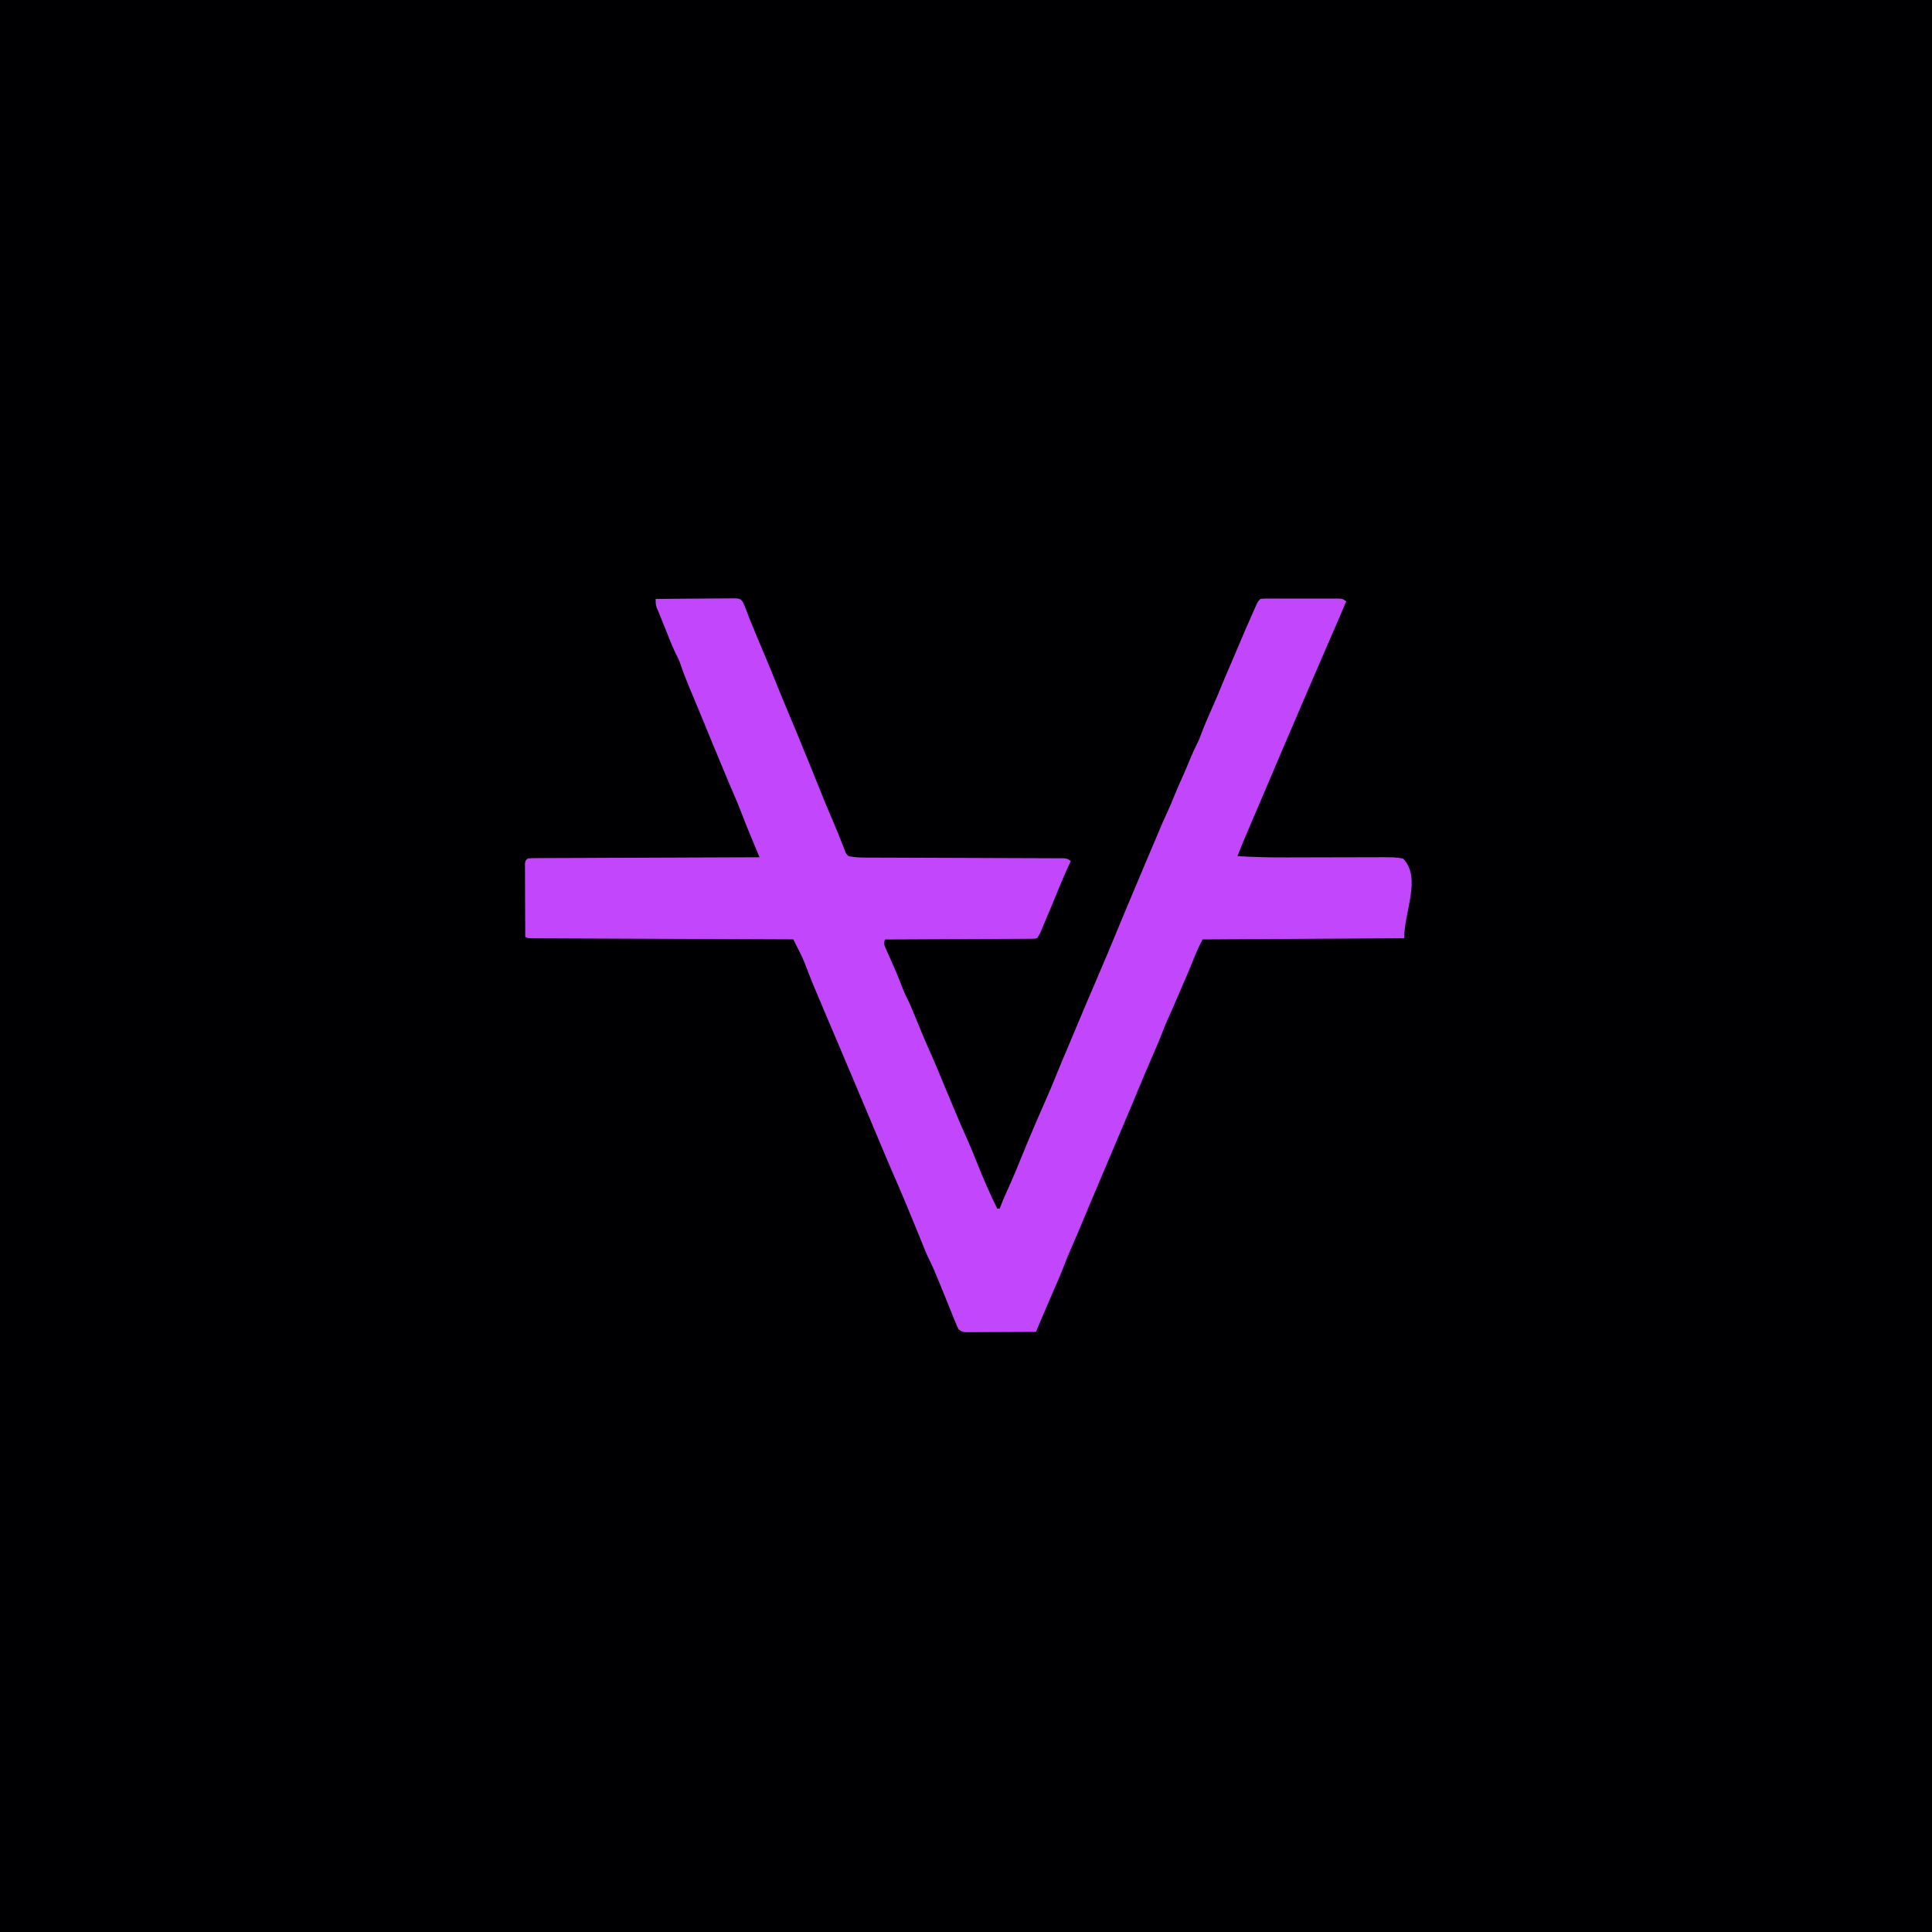
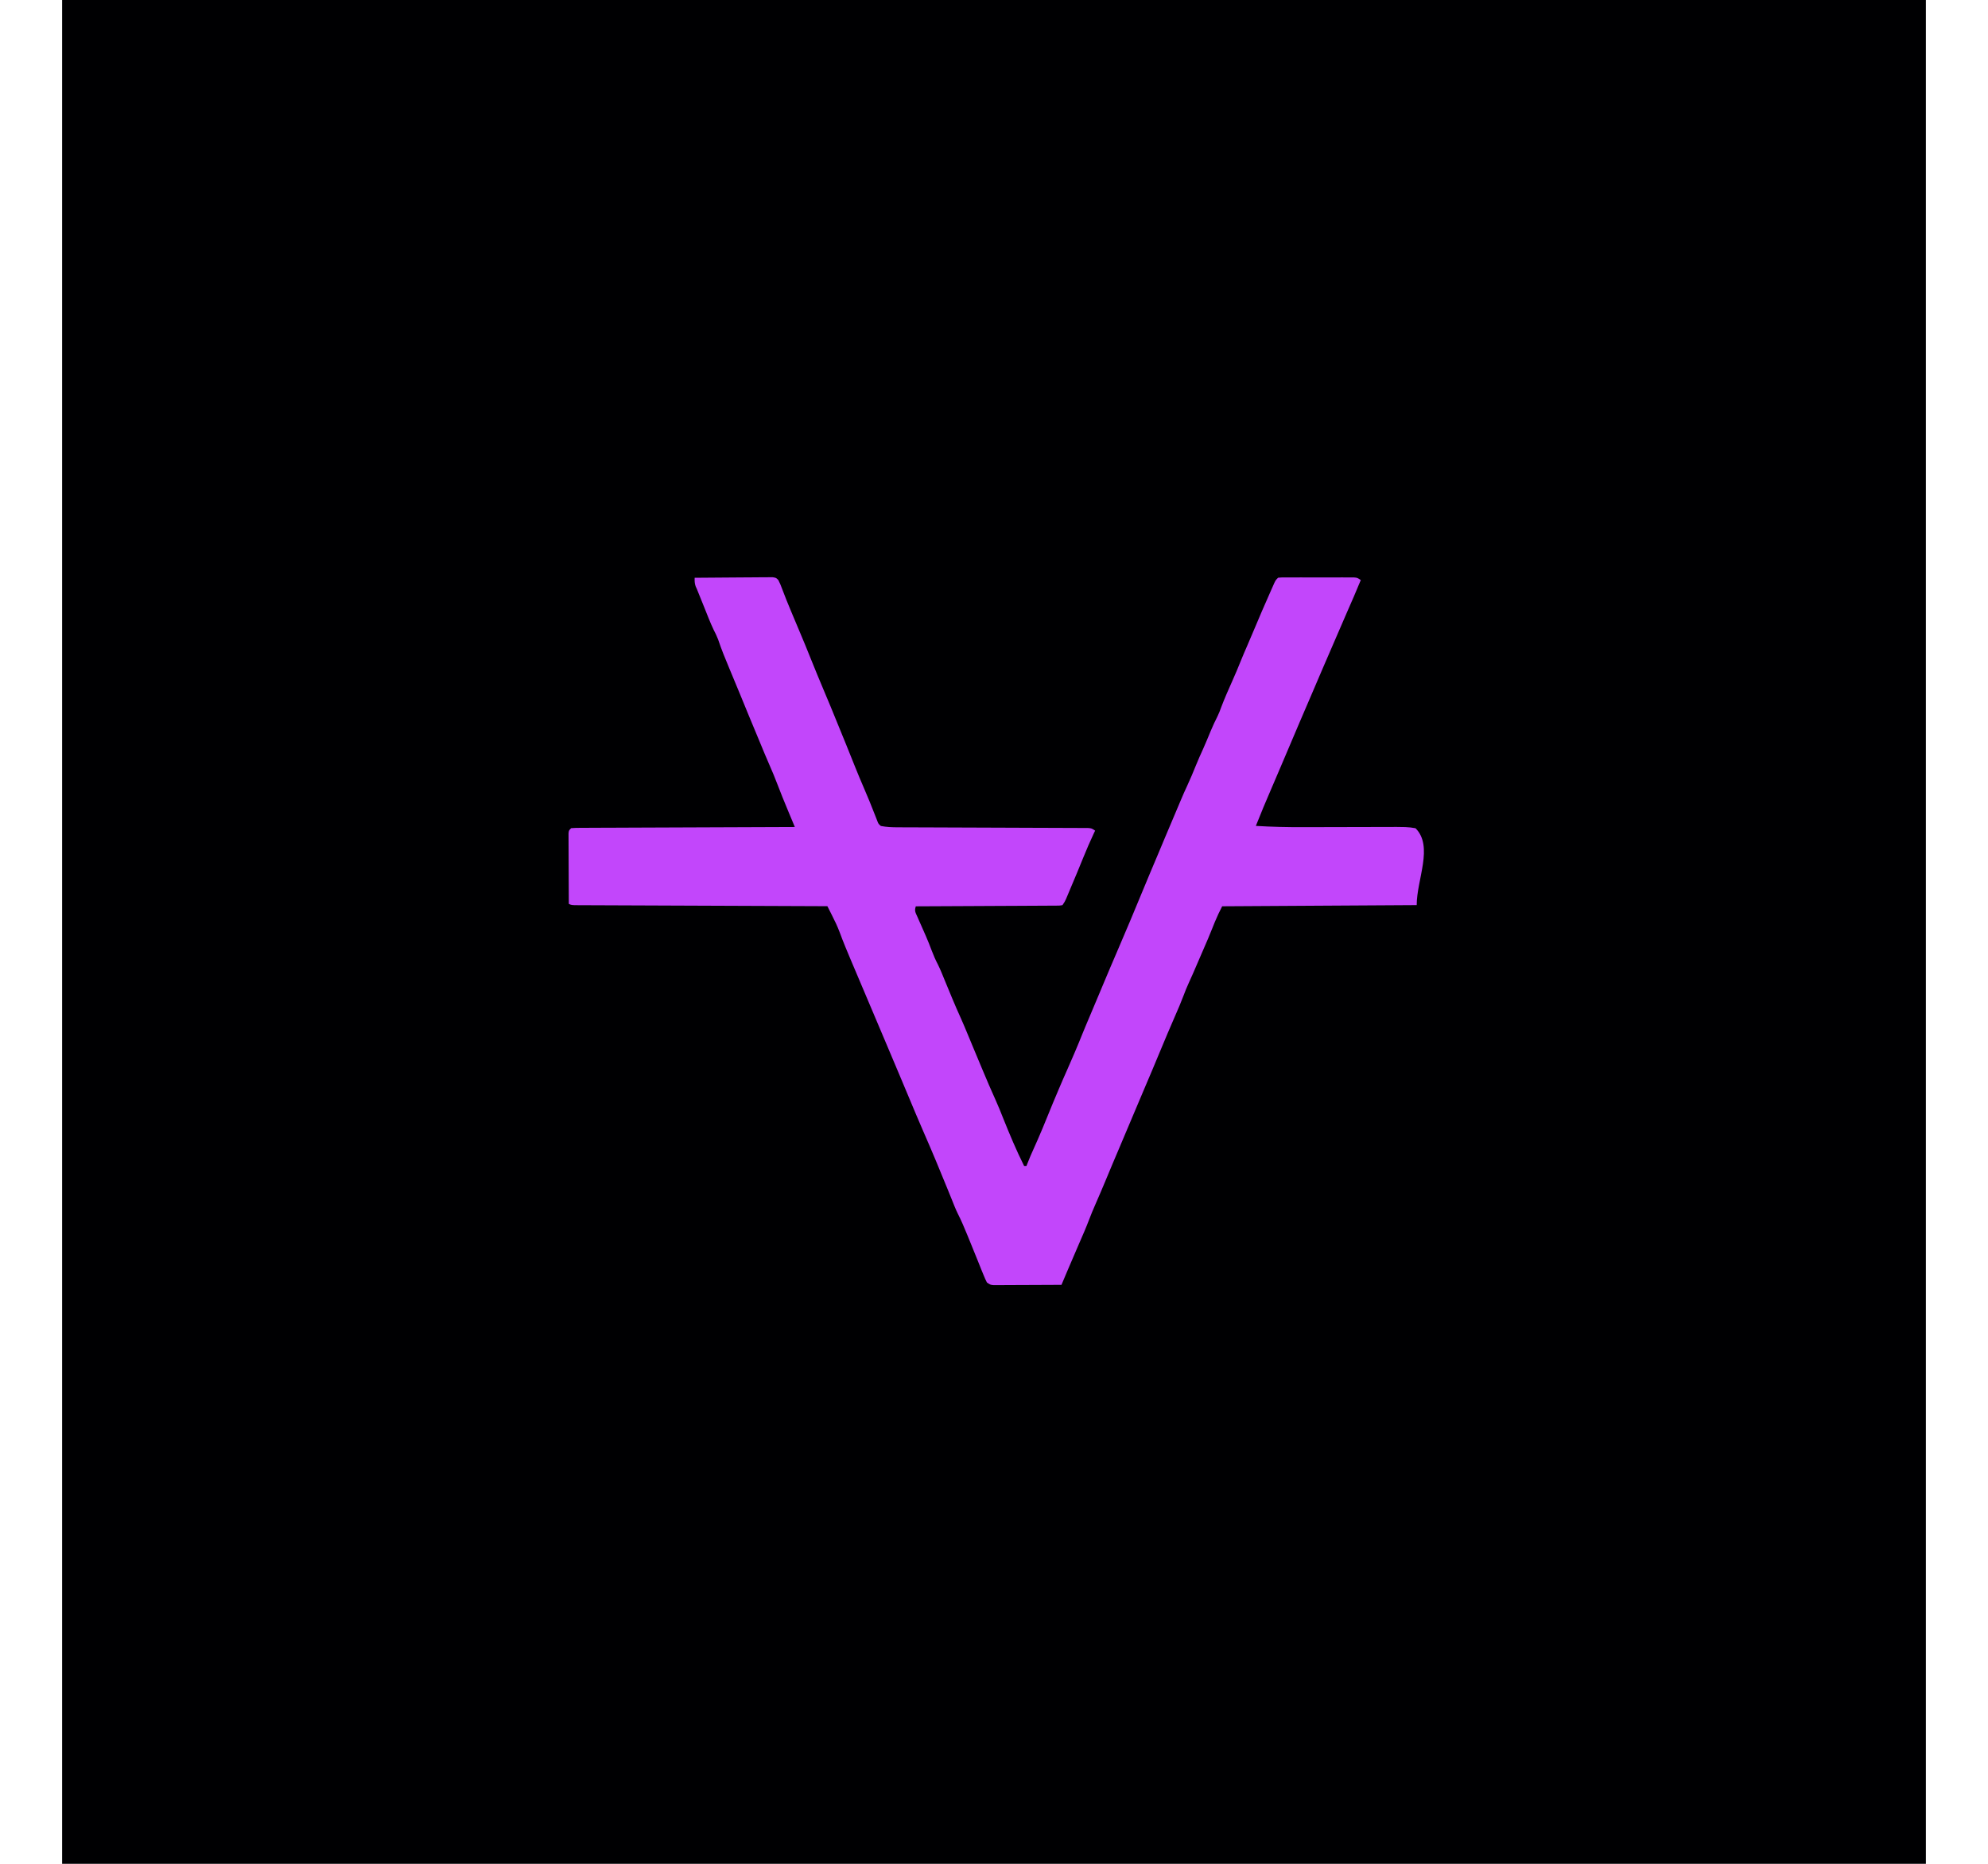
- <svg xmlns="http://www.w3.org/2000/svg" version="1.1" viewBox="0 0 1600 1600" width="1280" height="1280">
+ <svg xmlns="http://www.w3.org/2000/svg" version="1.1" viewBox="0 0 1600 1600" width="1600" height="1500">
  <path transform="translate(0)" d="m0 0h1600v1600h-1600v-1600z" fill="#000002" />
  <path transform="translate(543,496)" d="m0 0c9.07-0.093 18.1-0.164 27.2-0.207 4.21-0.021 8.43-0.049 12.6-0.095 4.07-0.043 8.13-0.067 12.2-0.078 1.55-0.007 3.1-0.022 4.66-0.043 2.17-0.029 4.34-0.033 6.51-0.031 1.24-0.009 2.47-0.018 3.75-0.027 3.02 0.481 3.02 0.481 4.88 2.36 1.3 2.41 2.28 4.79 3.2 7.37 2.43 6.52 5.06 13 7.75 19.4 0.435 1.04 0.87 2.08 1.32 3.15 2 4.77 4 9.53 6.01 14.3 3.3 7.8 6.55 15.6 9.67 23.5 3.55 8.94 7.28 17.8 11 26.7 4.1 9.65 8.08 19.3 12 29 1.17 2.88 2.35 5.76 3.53 8.64 0.401 0.978 0.801 1.96 1.21 2.96 0.758 1.85 1.52 3.7 2.27 5.55 2.73 6.68 5.43 13.4 8.08 20.1 2.32 5.84 4.76 11.6 7.26 17.4 3.56 8.24 6.96 16.5 10.2 24.9 0.463 1.18 0.463 1.18 0.935 2.39 0.267 0.694 0.535 1.39 0.81 2.1 0.795 1.93 0.795 1.93 2.82 3.73 4.83 0.94 9.52 1.13 14.4 1.14 0.714 0.004 1.43 0.007 2.16 0.011 2.38 0.011 4.75 0.014 7.13 0.018 1.71 0.006 3.42 0.013 5.13 0.02 3.67 0.015 7.35 0.026 11 0.036 5.81 0.015 11.6 0.039 17.4 0.065 16.5 0.071 33 0.131 49.5 0.182 9.12 0.028 18.2 0.064 27.4 0.107 5.78 0.027 11.6 0.045 17.3 0.056 3.59 0.009 7.17 0.026 10.8 0.046 1.67 0.007 3.33 0.012 5 0.012 2.27 0.001 4.54 0.014 6.81 0.031 1.27 0.004 2.54 0.008 3.85 0.013 3.07 0.259 3.07 0.259 6.07 2.26-0.329 0.683-0.657 1.37-0.996 2.07-3.28 6.96-6.3 14-9.19 21.1-3.53 8.69-7.11 17.4-10.8 26-0.473 1.13-0.945 2.26-1.43 3.42-0.444 1.05-0.888 2.1-1.34 3.18-0.393 0.934-0.786 1.87-1.19 2.83-1.09 2.38-1.09 2.38-3.09 5.38-2.21 0.385-2.21 0.385-5.02 0.399-1.59 0.019-1.59 0.019-3.22 0.038-1.17-0.001-2.34-0.003-3.55-0.004-1.23 0.01-2.46 0.02-3.72 0.031-3.38 0.025-6.75 0.037-10.1 0.043-3.53 0.009-7.05 0.036-10.6 0.06-6.68 0.044-13.4 0.072-20 0.095-7.6 0.027-15.2 0.071-22.8 0.116-15.6 0.093-31.3 0.165-46.9 0.222-1.32 3.96-0.32 5.19 1.35 8.96 0.522 1.19 1.04 2.39 1.58 3.62 0.563 1.26 1.13 2.53 1.69 3.79 1.08 2.44 2.15 4.89 3.23 7.34 0.401 0.91 0.401 0.91 0.809 1.84 1.78 4.08 3.42 8.2 4.99 12.4 1.57 4.16 3.28 8.1 5.33 12 2.23 4.49 4.05 9.17 5.96 13.8 0.417 1.01 0.834 2.02 1.26 3.05 1.69 4.08 3.37 8.16 5.05 12.2 2.4 5.81 4.91 11.5 7.53 17.3 2 4.44 3.86 8.94 5.71 13.4 0.872 2.1 1.74 4.2 2.62 6.3 0.462 1.11 0.925 2.23 1.4 3.38 2.69 6.48 5.4 13 8.11 19.4 0.278 0.664 0.556 1.33 0.842 2.01 3.57 8.52 7.18 17 11 25.4 2.34 5.17 4.44 10.4 6.53 15.7 5.58 13.9 11.3 27.6 18 41h2c0.231-0.594 0.461-1.19 0.699-1.8 1.74-4.43 3.55-8.81 5.55-13.1 2.38-5.17 4.61-10.4 6.81-15.6 0.328-0.779 0.657-1.56 0.995-2.36 1.65-3.94 3.27-7.88 4.84-11.8 2.44-6.13 5.02-12.2 7.6-18.3 0.473-1.12 0.946-2.24 1.43-3.39 2.32-5.47 4.66-10.9 7.09-16.3 1.87-4.2 3.67-8.42 5.48-12.6l1.14-2.66c2.18-5.08 4.28-10.2 6.32-15.3 1.92-4.78 3.96-9.52 5.97-14.3 3.06-7.22 6.12-14.4 9.14-21.7 0.258-0.617 0.516-1.23 0.781-1.87 0.528-1.26 1.06-2.52 1.58-3.79 4.57-10.9 9.19-21.8 13.9-32.7 6.66-15.5 13.2-31 19.6-46.6 4.87-11.8 9.8-23.5 14.8-35.3 1.62-3.81 3.22-7.63 4.81-11.5 2.29-5.5 4.63-11 6.98-16.5 2.43-5.65 4.85-11.3 7.19-17 1.63-3.95 3.38-7.82 5.19-11.7 2.72-5.82 5.17-11.7 7.59-17.7 1.94-4.75 3.99-9.42 6.15-14.1 2.25-5.02 4.34-10.1 6.44-15.2 1.86-4.47 3.87-8.8 6.06-13.1 1.16-2.35 2.06-4.76 2.94-7.22 2.99-7.96 6.47-15.7 9.93-23.5 2.46-5.53 4.83-11.1 7.05-16.7 1.66-4.15 3.44-8.25 5.21-12.3 2.57-5.97 5.13-11.9 7.63-17.9 3.47-8.32 7.04-16.6 10.7-24.8 0.804-1.82 1.6-3.65 2.4-5.48 0.494-1.11 0.988-2.23 1.5-3.38 0.441-1 0.883-2 1.34-3.03 1.2-2.4 1.2-2.4 3.2-4.4 2.8-0.254 2.8-0.254 6.42-0.259 0.659-0.004 1.32-0.007 2-0.011 2.18-0.009 4.36-0.003 6.55 0.004 1.51-0.001 3.03-0.003 4.54-0.006 3.18-0.003 6.35 0.001 9.53 0.011 4.07 0.011 8.15 0.005 12.2-0.007 3.13-0.007 6.26-0.005 9.39 2.56e-4 1.5 0.001 3-3.06e-4 4.51-0.005 2.1-0.005 4.2 0.003 6.3 0.014 1.79 0.002 1.79 0.002 3.62 0.005 2.93 0.254 2.93 0.254 5.93 2.25-3.85 9.38-7.89 18.7-12 28-6.9 15.8-13.7 31.6-20.5 47.4-2.69 6.3-5.39 12.6-8.09 18.9-0.965 2.25-1.93 4.5-2.89 6.75-2.93 6.85-5.87 13.7-8.81 20.5-5.24 12.2-10.4 24.4-15.6 36.7-2.42 5.72-4.85 11.4-7.3 17.1-0.395 0.918-0.395 0.918-0.798 1.85-0.262 0.61-0.525 1.22-0.795 1.85-4.56 10.6-9.06 21.2-13.3 32 13.7 0.847 27.4 1.13 41.2 1.08 3.4-0.013 6.8-0.019 10.2-0.024 7.2-0.011 14.4-0.031 21.6-0.051 8.39-0.024 16.8-0.044 25.2-0.056 3.33-0.006 6.66-0.019 9.98-0.032 22-0.054 22-0.054 28.9 1.09 15.6 15.6 1 44 1 66l-167 1c-3.31 6.58-3.31 6.58-6.22 13.3-0.375 0.926-0.75 1.85-1.14 2.81l-1.14 2.85c-2.41 5.98-4.85 11.9-7.49 17.8-1.87 4.19-3.65 8.42-5.45 12.6-2.38 5.57-4.76 11.1-7.31 16.6-1.63 3.54-3.07 7.1-4.44 10.8-2.22 5.86-4.67 11.6-7.19 17.3-4.52 10.3-8.87 20.7-13.2 31.1-4.31 10.4-8.63 20.7-13.1 31.1-3.34 7.75-6.6 15.5-9.85 23.3-3.97 9.49-7.97 19-12 28.4-3.71 8.62-7.32 17.3-10.9 25.9-3.11 7.45-6.25 14.9-9.52 22.3-1.89 4.28-3.67 8.56-5.31 12.9-2.6 6.9-5.56 13.6-8.53 20.4-3.39 7.75-6.71 15.5-10 23.3-0.5 1.18-1 2.37-1.52 3.59-1.22 2.88-2.43 5.76-3.65 8.64-7.9 0.046-15.8 0.082-23.7 0.104-3.67 0.01-7.34 0.025-11 0.047-3.54 0.022-7.08 0.034-10.6 0.039-2.01 0.005-4.02 0.021-6.03 0.037-1.22 1.51e-4 -2.44 3.02e-4 -3.7 4.58e-4 -1.08 0.004-2.15 0.009-3.26 0.013-2.68-0.241-2.68-0.241-5.68-2.24-1.46-2.91-1.46-2.91-2.94-6.5-0.725-1.75-0.725-1.75-1.46-3.53-1.15-2.84-2.28-5.68-3.41-8.52-2.42-6.07-4.9-12.1-7.39-18.2-0.529-1.28-1.06-2.57-1.58-3.85-2.58-6.29-5.16-12.5-8.28-18.6-1.86-3.76-3.36-7.67-4.93-11.6-0.796-1.96-1.59-3.92-2.39-5.89-0.633-1.56-0.633-1.56-1.28-3.15-6.74-16.6-13.6-33.1-20.8-49.5-4.47-10.3-8.82-20.6-13.1-30.9-2.49-6.01-5.02-12-7.56-18-3.25-7.66-6.48-15.3-9.71-23-6.04-14.4-12.1-28.7-18.2-43-4.69-10.9-9.3-21.9-13.9-32.8-0.476-1.14-0.476-1.14-0.962-2.3-0.919-2.2-1.84-4.4-2.75-6.6-0.294-0.706-0.588-1.41-0.89-2.14-1.72-4.17-3.34-8.36-4.9-12.6-1.94-5.12-4.24-9.96-6.72-14.8-0.555-1.1-0.555-1.1-1.12-2.22-0.904-1.79-1.81-3.58-2.72-5.37-1.13-0.004-2.26-0.008-3.43-0.013-27.5-0.103-55-0.212-82.5-0.327-13.3-0.055-26.6-0.109-39.9-0.158-11.6-0.043-23.2-0.089-34.8-0.14-6.14-0.027-12.3-0.051-18.4-0.072-5.77-0.019-11.5-0.044-17.3-0.071-2.12-0.009-4.25-0.017-6.37-0.023-2.89-0.008-5.78-0.022-8.67-0.038-0.85-9.78e-4 -1.7-0.002-2.58-0.003-5.79-0.041-5.79-0.041-8.02-1.16-0.046-8.18-0.082-16.4-0.104-24.5-0.01-3.8-0.025-7.6-0.047-11.4-0.022-3.66-0.034-7.33-0.039-11-0.004-1.4-0.011-2.8-0.022-4.2-0.015-1.96-0.015-3.91-0.016-5.87-0.004-1.11-0.009-2.23-0.013-3.38 0.241-2.63 0.241-2.63 2.24-4.63 2.55-0.205 4.98-0.285 7.53-0.278 1.18-0.009 1.18-0.009 2.38-0.018 2.65-0.017 5.29-0.02 7.94-0.023 1.89-0.009 3.78-0.019 5.68-0.03 5.15-0.027 10.3-0.043 15.4-0.055 5.38-0.016 10.8-0.042 16.1-0.068 10.2-0.047 20.4-0.084 30.6-0.117 11.6-0.038 23.2-0.088 34.8-0.138 23.9-0.103 47.7-0.193 71.6-0.273-0.288-0.69-0.576-1.38-0.873-2.09-1.32-3.16-2.63-6.31-3.95-9.47-0.453-1.09-0.907-2.17-1.37-3.29-2.99-7.16-5.9-14.3-8.68-21.6-2.19-5.7-4.44-11.3-6.95-16.9-2.79-6.31-5.4-12.7-8.05-19.1-0.664-1.6-1.33-3.19-1.99-4.79-5.09-12.2-10.2-24.5-15.2-36.8-3.04-7.41-6.11-14.8-9.22-22.2-3.45-8.2-6.8-16.4-9.59-24.8-1.11-2.93-2.48-5.63-3.9-8.42-2.92-6.12-5.33-12.5-7.86-18.8-0.591-1.46-1.18-2.93-1.77-4.39-1.54-3.81-3.07-7.61-4.6-11.4-0.39-0.871-0.78-1.74-1.18-2.64-0.902-2.6-0.878-4.63-0.819-7.36z" fill="#C246FB" />
</svg>
